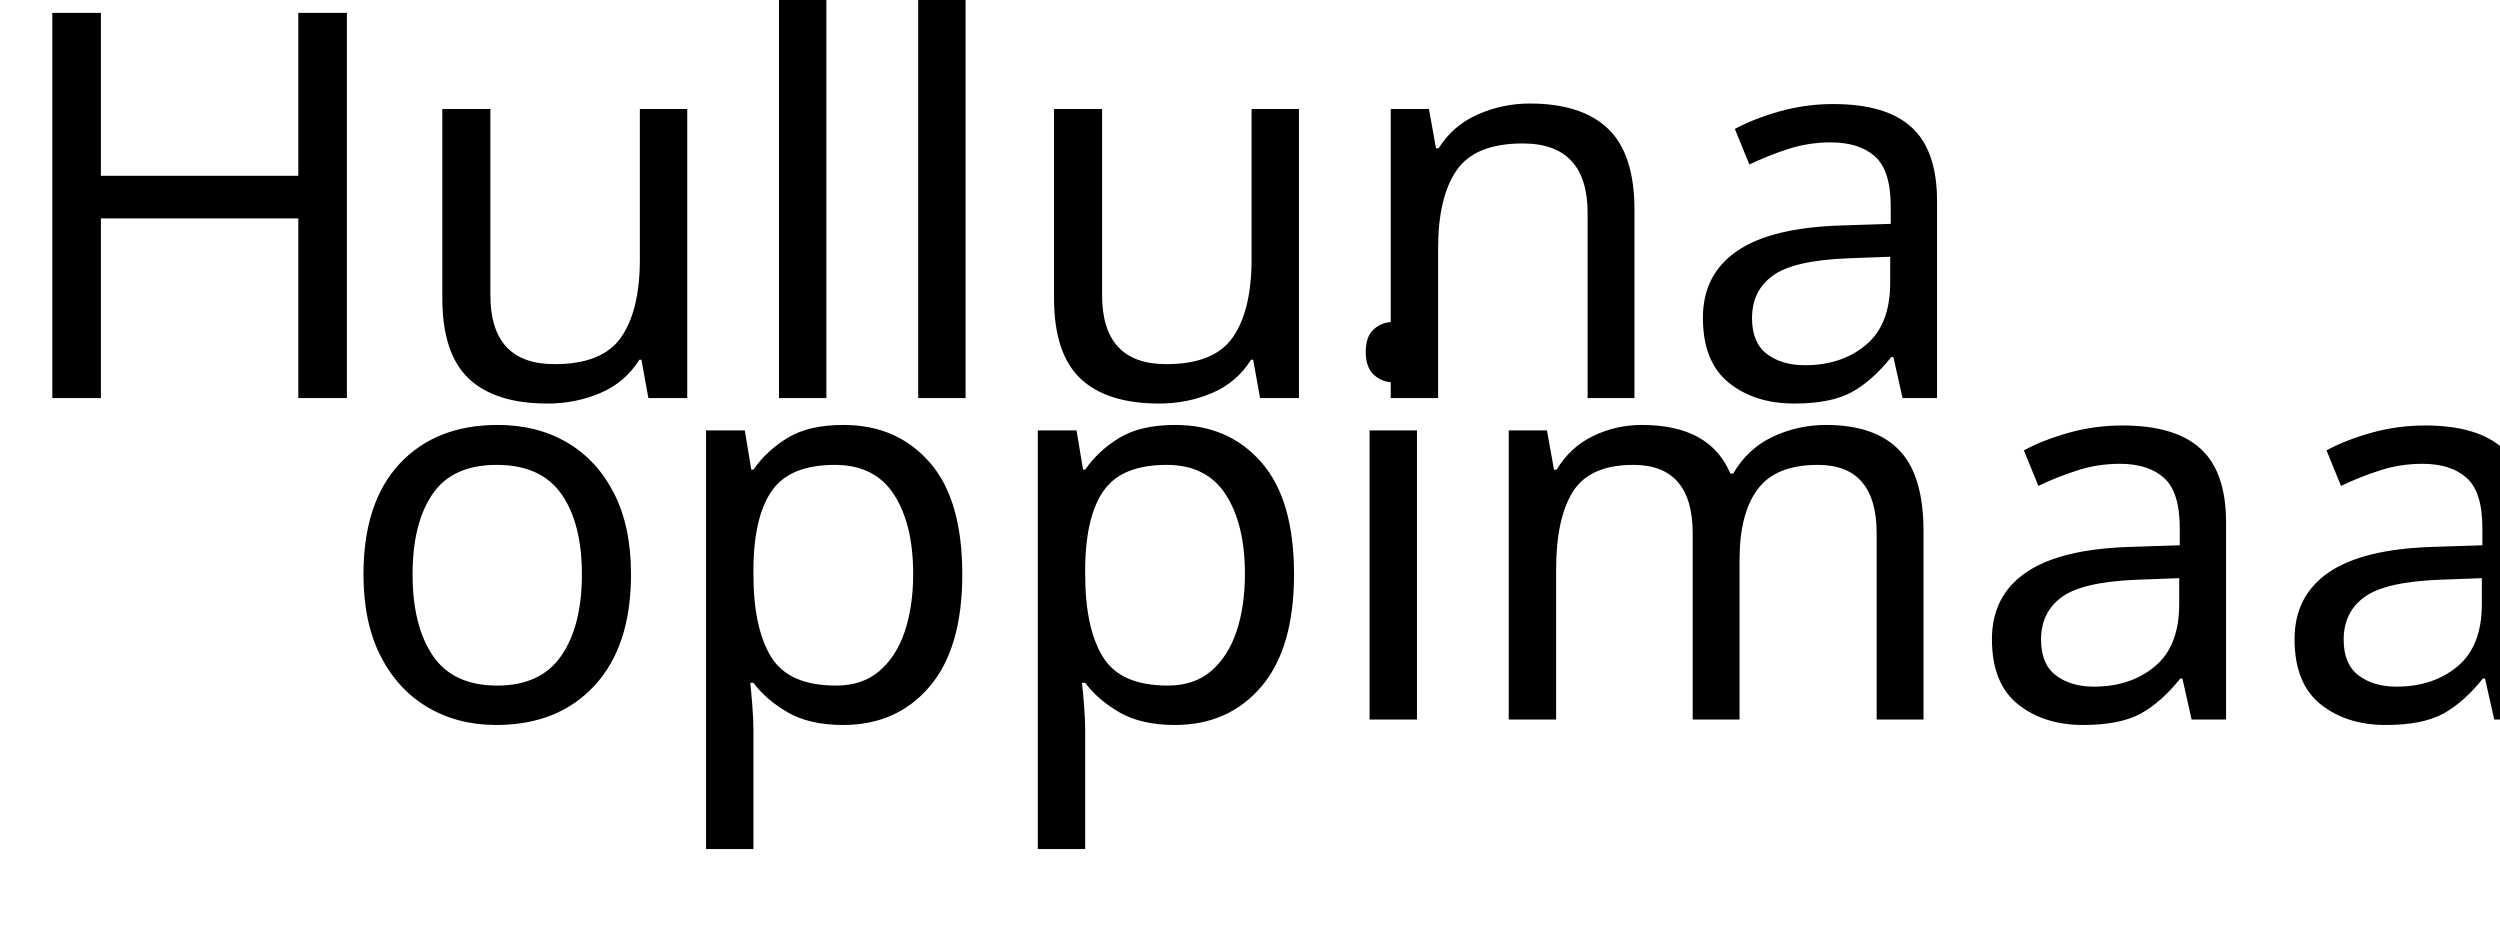
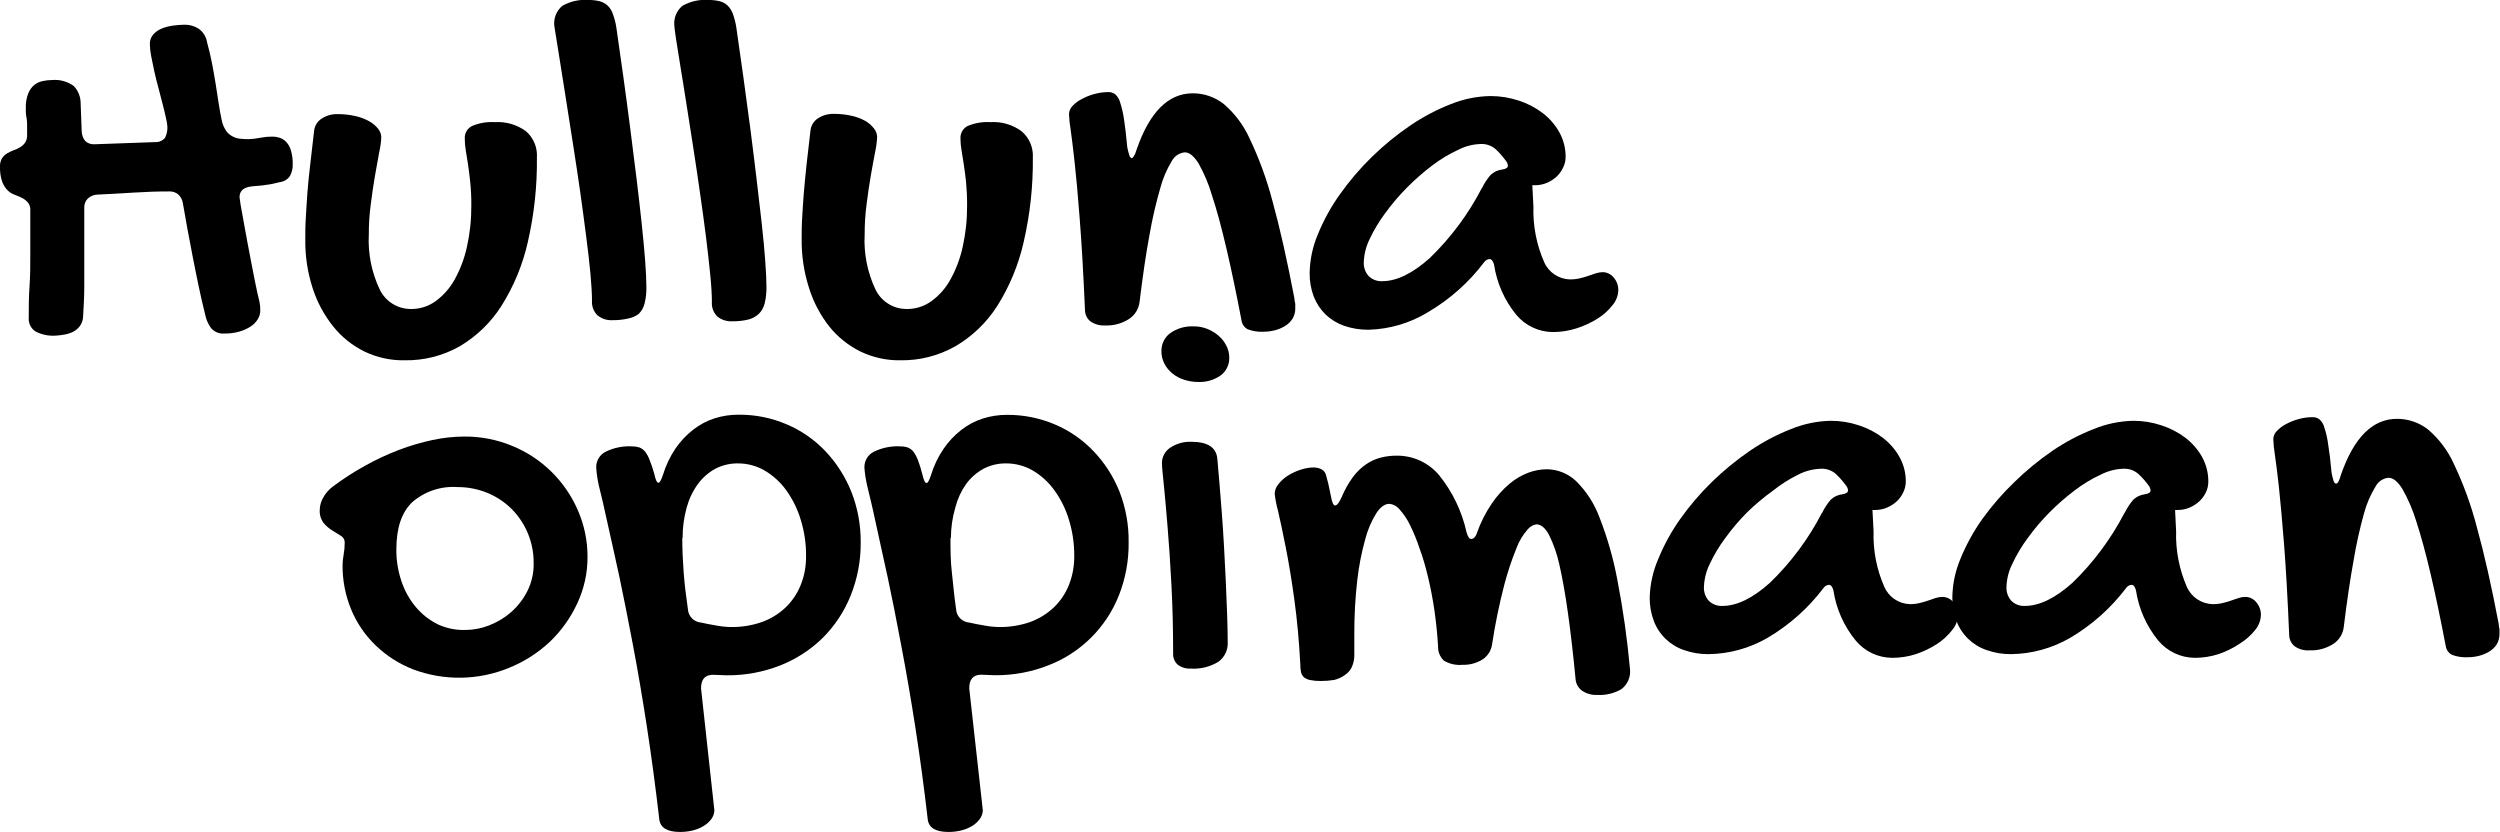
- <svg xmlns="http://www.w3.org/2000/svg" viewBox="0 0 293.46 110.28">
-   <defs>
-     <style>.cls-1{font-size:63.32px;font-family:GochiHand-Regular, Gochi Hand;}</style>
-   </defs>
+ <svg xmlns="http://www.w3.org/2000/svg" viewBox="0 0 290.46 96.63">
  <g id="Layer_2" data-name="Layer 2">
    <g id="Layer_1-2" data-name="Layer 1">
-       <text class="cls-1" transform="translate(0 46.73)">Hulluna</text>
-       <text class="cls-1" transform="translate(39.18 84.46)">oppimaan</text>
+       <path d="M19.45,14.75a4.64,4.64,0,0,0-.16-1c-.1-.45-.22-1-.37-1.56s-.31-1.22-.49-1.89-.35-1.32-.5-2-.26-1.24-.37-1.8a8.06,8.06,0,0,1-.15-1.39A1.67,1.67,0,0,1,17.81,4a2.64,2.64,0,0,1,1-.69,5.09,5.09,0,0,1,1.33-.34,10.9,10.9,0,0,1,1.36-.1,3,3,0,0,1,1.56.45,2.4,2.4,0,0,1,1,1.6c.22.8.41,1.61.57,2.42s.29,1.61.42,2.38.24,1.52.35,2.25.23,1.39.36,2a3.53,3.53,0,0,0,.48,1.18,1.94,1.94,0,0,0,.71.66,2.35,2.35,0,0,0,.89.3,8.45,8.45,0,0,0,1,.06A8,8,0,0,0,30.27,16a7.42,7.42,0,0,1,1.39-.13,2.75,2.75,0,0,1,.85.14,1.83,1.83,0,0,1,.76.5,2.37,2.37,0,0,1,.54,1,5.33,5.33,0,0,1,.2,1.58,2.63,2.63,0,0,1-.31,1.34,1.65,1.65,0,0,1-1.17.73l-1.12.25-1,.14-1.13.1c-1,.11-1.45.53-1.45,1.27q0,.09.12.84c.08.49.19,1.1.33,1.84s.28,1.53.44,2.41.33,1.71.48,2.52.3,1.52.42,2.15.22,1.07.28,1.34c.1.45.19.81.25,1.05a4.56,4.56,0,0,1,.09,1,1.9,1.9,0,0,1-.28,1,2.64,2.64,0,0,1-.82.85,4.81,4.81,0,0,1-1.31.6,6,6,0,0,1-1.76.23,1.81,1.81,0,0,1-1.57-.66,4,4,0,0,1-.66-1.53c-.27-1.07-.52-2.18-.76-3.31s-.46-2.26-.68-3.37l-.62-3.26-.54-3.05a1.73,1.73,0,0,0-.55-1,1.56,1.56,0,0,0-1-.33c-1.41,0-2.81.05-4.22.14s-2.8.17-4.16.23a1.72,1.72,0,0,0-1.12.47,1.42,1.42,0,0,0-.4,1.05c0,1,0,1.92,0,2.87s0,1.92,0,2.91,0,2.3,0,3.49-.08,2.35-.14,3.47a2,2,0,0,1-.36,1,2.33,2.33,0,0,1-.74.65,3.5,3.5,0,0,1-1,.34A7.46,7.46,0,0,1,6.4,39a4.44,4.44,0,0,1-2.26-.48,1.74,1.74,0,0,1-.8-1.62c0-1.16,0-2.36.09-3.62s.09-2.53.09-3.8q0-1.31,0-2.52t0-2.52a1.28,1.28,0,0,0-.26-.89A2.26,2.26,0,0,0,2.57,23a6.62,6.62,0,0,0-.84-.36,2.3,2.3,0,0,1-.83-.51,2.78,2.78,0,0,1-.64-1A5,5,0,0,1,0,19.39a1.82,1.82,0,0,1,.23-1,2,2,0,0,1,.59-.57,4.82,4.82,0,0,1,.76-.36,4,4,0,0,0,.75-.35,1.92,1.92,0,0,0,.59-.54,1.57,1.57,0,0,0,.23-.94c0-.25,0-.55,0-.89s0-.66-.06-1S3,13.21,3,13s0-.4,0-.48a4.12,4.12,0,0,1,.29-1.68,2.39,2.39,0,0,1,.73-1,2.3,2.3,0,0,1,1-.43,4.78,4.78,0,0,1,1-.11A3.74,3.74,0,0,1,8.58,10a2.9,2.9,0,0,1,.79,2l.12,3.24a1.92,1.92,0,0,0,.4,1.13,1.42,1.42,0,0,0,1.12.39l7-.25a1.4,1.4,0,0,0,1.16-.49A2.61,2.61,0,0,0,19.45,14.75Z" />
+       <path d="M42.85,27.24a13.28,13.28,0,0,0,1.27,6.4A4,4,0,0,0,47.8,35.9a4.79,4.79,0,0,0,2.8-.9,7.75,7.75,0,0,0,2.21-2.5,14,14,0,0,0,1.44-3.82,21.44,21.44,0,0,0,.51-4.81,24.31,24.31,0,0,0-.13-2.74c-.08-.77-.17-1.46-.26-2.07s-.18-1.15-.26-1.62A8.31,8.31,0,0,1,54,16.08a1.52,1.52,0,0,1,.84-1.44,5.89,5.89,0,0,1,2.66-.45,5.54,5.54,0,0,1,3.6,1.05,3.71,3.71,0,0,1,1.28,3.06,41.63,41.63,0,0,1-1.06,9.84,23.71,23.71,0,0,1-3.06,7.4,14.5,14.5,0,0,1-4.84,4.69A12.56,12.56,0,0,1,47,41.86a10.36,10.36,0,0,1-4.62-1,10.7,10.7,0,0,1-3.65-2.91,14,14,0,0,1-2.4-4.45,17.66,17.66,0,0,1-.86-5.67c0-.79,0-1.62.06-2.51s.1-1.84.18-2.86.19-2.13.33-3.32.28-2.5.45-3.9a1.94,1.94,0,0,1,.85-1.44,3.22,3.22,0,0,1,1.93-.54,9,9,0,0,1,2,.22,5.8,5.8,0,0,1,1.59.59,3.51,3.51,0,0,1,1.05.86,1.67,1.67,0,0,1,.39,1,9.8,9.8,0,0,1-.24,1.75c-.15.8-.31,1.7-.49,2.72s-.34,2.13-.49,3.31A26.32,26.32,0,0,0,42.85,27.24Z" />
+       <path d="M64.4,3A2.65,2.65,0,0,1,65.33.68,5.32,5.32,0,0,1,68.39,0a5,5,0,0,1,1.3.15,2.23,2.23,0,0,1,.93.52,2.42,2.42,0,0,1,.6,1,7.69,7.69,0,0,1,.39,1.53q.4,2.76.82,5.77c.28,2,.54,4,.8,6s.5,3.93.73,5.81.43,3.64.6,5.26.31,3.05.4,4.3.14,2.23.14,3a7.26,7.26,0,0,1-.2,1.88,2.54,2.54,0,0,1-.68,1.24A2.8,2.8,0,0,1,73,37a7.53,7.53,0,0,1-1.87.2,2.5,2.5,0,0,1-1.71-.56,2.16,2.16,0,0,1-.64-1.7c0-.78-.06-1.83-.18-3.14s-.29-2.77-.5-4.37-.43-3.32-.69-5.14-.53-3.6-.81-5.38-.54-3.47-.8-5.11l-.69-4.36c-.21-1.27-.38-2.31-.5-3.13S64.4,3.07,64.4,3Z" />
+       <path d="M78.35,3A2.65,2.65,0,0,1,79.28.68,5.32,5.32,0,0,1,82.34,0a5,5,0,0,1,1.3.15,2.13,2.13,0,0,1,.92.52,2.56,2.56,0,0,1,.61,1,8.52,8.52,0,0,1,.38,1.53q.4,2.76.82,5.77t.81,6c.25,2,.5,3.93.72,5.81s.43,3.64.61,5.26.31,3.05.4,4.3.14,2.23.14,3a7.73,7.73,0,0,1-.2,1.88,2.62,2.62,0,0,1-.68,1.24,2.86,2.86,0,0,1-1.24.67,7.64,7.64,0,0,1-1.87.2,2.54,2.54,0,0,1-1.72-.56,2.15,2.15,0,0,1-.63-1.7c0-.78-.06-1.83-.19-3.14s-.29-2.77-.49-4.37-.44-3.32-.7-5.14-.52-3.6-.8-5.38-.55-3.47-.8-5.11-.5-3.1-.7-4.36-.37-2.31-.5-3.13S78.35,3.07,78.35,3Z" />
+       <path d="M100.46,27.24a13.29,13.29,0,0,0,1.26,6.4,4,4,0,0,0,3.68,2.26,4.77,4.77,0,0,0,2.8-.9,7.64,7.64,0,0,0,2.21-2.5,14,14,0,0,0,1.44-3.82,21.44,21.44,0,0,0,.51-4.81,27.2,27.2,0,0,0-.12-2.74c-.09-.77-.17-1.46-.27-2.07s-.18-1.15-.26-1.62a8.26,8.26,0,0,1-.12-1.36,1.53,1.53,0,0,1,.83-1.44,5.89,5.89,0,0,1,2.66-.45,5.52,5.52,0,0,1,3.6,1.05A3.72,3.72,0,0,1,120,18.3a41.6,41.6,0,0,1-1.07,9.84,23.71,23.71,0,0,1-3.06,7.4A14.41,14.41,0,0,1,111,40.23a12.56,12.56,0,0,1-6.37,1.63,10.36,10.36,0,0,1-4.62-1,10.79,10.79,0,0,1-3.65-2.91A14,14,0,0,1,94,33.47a17.94,17.94,0,0,1-.86-5.67c0-.79,0-1.62.06-2.51s.1-1.84.19-2.86.19-2.13.32-3.32.28-2.5.45-3.9A1.94,1.94,0,0,1,95,13.77a3.24,3.24,0,0,1,1.93-.54,9,9,0,0,1,2,.22,5.8,5.8,0,0,1,1.59.59,3.39,3.39,0,0,1,1,.86,1.67,1.67,0,0,1,.39,1,10.56,10.56,0,0,1-.23,1.75c-.16.8-.32,1.7-.5,2.72s-.34,2.13-.49,3.31A26.29,26.29,0,0,0,100.46,27.24Z" />
+       <path d="M124.2,13.23a1.4,1.4,0,0,1,.4-.91,3.73,3.73,0,0,1,1.06-.8,6.65,6.65,0,0,1,1.46-.59,6.27,6.27,0,0,1,1.66-.23,1.24,1.24,0,0,1,.79.25,2,2,0,0,1,.57.94,12.5,12.5,0,0,1,.45,1.95c.13.83.26,1.92.38,3.26a7.71,7.71,0,0,0,.24.94c.07.22.17.33.29.33s.37-.32.56-1q2.25-6.52,6.52-6.53a5.82,5.82,0,0,1,3.6,1.24,11.55,11.55,0,0,1,3,4,41.39,41.39,0,0,1,2.68,7.35q1.26,4.57,2.53,11.24c0,.23.07.44.1.62a5,5,0,0,1,0,.53,2.2,2.2,0,0,1-.33,1.22,2.5,2.5,0,0,1-.85.83,4.39,4.39,0,0,1-1.17.5,5.34,5.34,0,0,1-1.3.17,4.48,4.48,0,0,1-1.87-.28,1.39,1.39,0,0,1-.73-1.05c-.6-3.13-1.18-5.92-1.75-8.35s-1.12-4.48-1.67-6.14A17.63,17.63,0,0,0,139.26,19c-.54-.87-1.07-1.3-1.61-1.3a1.92,1.92,0,0,0-1.5,1,11.86,11.86,0,0,0-1.34,3.14,50.84,50.84,0,0,0-1.25,5.41c-.41,2.19-.79,4.79-1.16,7.82a2.74,2.74,0,0,1-1.24,2,4.72,4.72,0,0,1-2.75.74,2.69,2.69,0,0,1-1.7-.46,1.67,1.67,0,0,1-.65-1.27q-.28-6.42-.61-10.59c-.21-2.77-.41-5-.6-6.68s-.34-2.93-.46-3.75A12.88,12.88,0,0,1,124.2,13.23Z" />
+       <path d="M173.18,11.16a10.38,10.38,0,0,1,3.28.53,9.29,9.29,0,0,1,2.78,1.45,7.22,7.22,0,0,1,1.93,2.23,5.8,5.8,0,0,1,.73,2.87,2.74,2.74,0,0,1-.3,1.25,3.28,3.28,0,0,1-.78,1.06,4,4,0,0,1-1.13.71,3.53,3.53,0,0,1-1.32.26l-.1,0h-.11l-.13,0,.13,2.48a14.86,14.86,0,0,0,1.25,6.46,3.35,3.35,0,0,0,3,2,4.57,4.57,0,0,0,1.16-.13,8.32,8.32,0,0,0,1-.29c.3-.11.58-.21.85-.29a2.84,2.84,0,0,1,.8-.13,1.65,1.65,0,0,1,1.26.62,2.19,2.19,0,0,1,.54,1.49,2.82,2.82,0,0,1-.67,1.73,6.81,6.81,0,0,1-1.74,1.56,10.6,10.6,0,0,1-2.45,1.13,8.92,8.92,0,0,1-2.75.43,5.59,5.59,0,0,1-4.24-2,12.09,12.09,0,0,1-2.59-5.86c-.13-.42-.29-.62-.5-.62a.81.81,0,0,0-.65.37,22.35,22.35,0,0,1-6.52,5.8A13.94,13.94,0,0,1,159,38.31a8.52,8.52,0,0,1-2.85-.46A6.08,6.08,0,0,1,154,36.53a5.92,5.92,0,0,1-1.36-2.07,7.43,7.43,0,0,1-.48-2.74,12,12,0,0,1,.95-4.48,22.65,22.65,0,0,1,2.55-4.64,31.39,31.39,0,0,1,3.72-4.36,32.37,32.37,0,0,1,4.46-3.65,23.51,23.51,0,0,1,4.74-2.5A12.8,12.8,0,0,1,173.18,11.16Zm-1,10.7a6.9,6.9,0,0,1,1-1.53,2.34,2.34,0,0,1,1.33-.63c.45-.07.68-.21.68-.44a.9.9,0,0,0-.19-.52,9.57,9.57,0,0,0-1.23-1.41,2.47,2.47,0,0,0-1.74-.6,6.14,6.14,0,0,0-2.62.68,16.15,16.15,0,0,0-3,1.81,27.38,27.38,0,0,0-2.93,2.56,25.55,25.55,0,0,0-2.55,3,17.45,17.45,0,0,0-1.8,3,6.57,6.57,0,0,0-.68,2.66,2.26,2.26,0,0,0,.57,1.64,2.1,2.1,0,0,0,1.57.59c1.68,0,3.53-.9,5.53-2.69A31.23,31.23,0,0,0,172.16,21.86Z" />
+       <path d="M39.8,65.65a6.45,6.45,0,0,1,.12-1.17,7.91,7.91,0,0,0,.13-1.43.88.88,0,0,0-.45-.8l-1-.62a4.09,4.09,0,0,1-1-.87,2.25,2.25,0,0,1-.45-1.51,2.93,2.93,0,0,1,.39-1.42,4,4,0,0,1,1.13-1.3,31.59,31.59,0,0,1,3.78-2.44,30.08,30.08,0,0,1,3.93-1.83,26.93,26.93,0,0,1,3.88-1.14,17.77,17.77,0,0,1,3.68-.4,14.27,14.27,0,0,1,5.58,1.09,14.13,14.13,0,0,1,7.61,7.46,13.37,13.37,0,0,1,1.13,5.45,12.53,12.53,0,0,1-1.2,5.4,14.69,14.69,0,0,1-3.2,4.47,15.39,15.39,0,0,1-4.71,3A15.21,15.21,0,0,1,48,77.77,13.15,13.15,0,0,1,43.66,75a12.38,12.38,0,0,1-2.84-4.14A13.24,13.24,0,0,1,39.8,65.65Zm14.32,7.54a7.53,7.53,0,0,0,2.68-.52,8.5,8.5,0,0,0,2.56-1.53,8.21,8.21,0,0,0,1.91-2.46A6.93,6.93,0,0,0,62,65.4a8.79,8.79,0,0,0-2.55-6.26,8.64,8.64,0,0,0-2.81-1.87,9.11,9.11,0,0,0-3.51-.68,7.22,7.22,0,0,0-5.26,1.78c-1.22,1.18-1.82,3-1.82,5.46a11.16,11.16,0,0,0,.6,3.72,9.08,9.08,0,0,0,1.68,3,8,8,0,0,0,2.56,2A7.12,7.12,0,0,0,54.12,73.19Z" />
+       <path d="M69.27,54.33a2,2,0,0,1,1.08-1.84,6.2,6.2,0,0,1,3.09-.63,2.64,2.64,0,0,1,.83.12,1.61,1.61,0,0,1,.67.48,3.68,3.68,0,0,1,.54,1A13.44,13.44,0,0,1,76,55c.16.73.32,1.09.49,1.09s.32-.3.53-.9a11.56,11.56,0,0,1,1.46-3.08,9.84,9.84,0,0,1,2.06-2.19A8.07,8.07,0,0,1,83,48.61a9.15,9.15,0,0,1,2.83-.43,13.89,13.89,0,0,1,5.59,1.13,13.42,13.42,0,0,1,4.49,3.12,15,15,0,0,1,3,4.7A15.7,15.7,0,0,1,100,63a16.23,16.23,0,0,1-1.16,6.18,14.62,14.62,0,0,1-3.23,4.91,14.81,14.81,0,0,1-4.93,3.21,16.62,16.62,0,0,1-6.27,1.16l-1.57-.06c-.93,0-1.39.52-1.39,1.58L83,94.16a1.85,1.85,0,0,1-.35,1,3.18,3.18,0,0,1-.87.79,4.45,4.45,0,0,1-1.27.53,6.16,6.16,0,0,1-1.5.18c-1.48,0-2.28-.48-2.41-1.45q-.65-5.62-1.43-10.7T73.55,75c-.55-2.91-1.08-5.57-1.59-8s-1-4.47-1.38-6.24-.72-3.22-1-4.33A13.39,13.39,0,0,1,69.27,54.33Zm10,8.17c0,1.34.06,2.66.16,4s.27,2.73.49,4.25a1.66,1.66,0,0,0,1.52,1.58c.53.12,1.14.24,1.81.35a9.69,9.69,0,0,0,1.68.17,10.44,10.44,0,0,0,3.59-.58,7.91,7.91,0,0,0,2.75-1.69,7.48,7.48,0,0,0,1.76-2.61,8.72,8.72,0,0,0,.62-3.37,13.72,13.72,0,0,0-.62-4.22,11.61,11.61,0,0,0-1.68-3.42,8.25,8.25,0,0,0-2.51-2.29,6.13,6.13,0,0,0-3.1-.83,5.6,5.6,0,0,0-2.65.63,6.22,6.22,0,0,0-2,1.76,8.4,8.4,0,0,0-1.31,2.74A12.78,12.78,0,0,0,79.31,62.5Z" />
+       <path d="M100.43,54.33a2,2,0,0,1,1.08-1.84,6.27,6.27,0,0,1,3.1-.63,2.68,2.68,0,0,1,.83.12,1.61,1.61,0,0,1,.67.48,4,4,0,0,1,.54,1,13.64,13.64,0,0,1,.49,1.57c.17.73.33,1.09.5,1.09s.32-.3.52-.9a11.28,11.28,0,0,1,1.47-3.08,9.61,9.61,0,0,1,2.06-2.19,8.07,8.07,0,0,1,2.49-1.32,9.09,9.09,0,0,1,2.82-.43,13.94,13.94,0,0,1,5.6,1.13,13.38,13.38,0,0,1,4.48,3.12,14.69,14.69,0,0,1,3,4.7A15.7,15.7,0,0,1,131.13,63,16.22,16.22,0,0,1,130,69.17a14.36,14.36,0,0,1-8.17,8.12,16.53,16.53,0,0,1-6.26,1.16L114,78.39c-.92,0-1.39.52-1.39,1.58l1.58,14.19a1.78,1.78,0,0,1-.36,1,3,3,0,0,1-.86.79,4.45,4.45,0,0,1-1.27.53,6.16,6.16,0,0,1-1.5.18c-1.48,0-2.29-.48-2.41-1.45q-.65-5.62-1.44-10.7T104.71,75c-.54-2.91-1.07-5.57-1.59-8s-1-4.47-1.37-6.24-.73-3.22-1-4.33A13.86,13.86,0,0,1,100.43,54.33Zm10,8.17c0,1.34,0,2.66.16,4s.26,2.73.49,4.25a1.65,1.65,0,0,0,1.52,1.58c.53.12,1.13.24,1.8.35a9.79,9.79,0,0,0,1.69.17,10.48,10.48,0,0,0,3.59-.58,8,8,0,0,0,2.75-1.69,7.48,7.48,0,0,0,1.76-2.61,8.91,8.91,0,0,0,.62-3.37,14,14,0,0,0-.62-4.22,11.39,11.39,0,0,0-1.69-3.42,8.22,8.22,0,0,0-2.5-2.29,6.14,6.14,0,0,0-3.11-.83,5.53,5.53,0,0,0-2.64.63,6.22,6.22,0,0,0-2,1.76A8.21,8.21,0,0,0,111,58.94,12.78,12.78,0,0,0,110.48,62.5Z" />
+       <path d="M139.24,44.38a5.21,5.21,0,0,1-1.69-.27,4,4,0,0,1-1.36-.74,3.55,3.55,0,0,1-.91-1.13,3,3,0,0,1-.34-1.42,2.54,2.54,0,0,1,1-2.1,4.38,4.38,0,0,1,2.77-.8,4.1,4.1,0,0,1,1.55.29,4.67,4.67,0,0,1,1.31.79,3.66,3.66,0,0,1,.91,1.16,2.92,2.92,0,0,1,.34,1.37,2.49,2.49,0,0,1-1,2.09A4.23,4.23,0,0,1,139.24,44.38ZM135,53.81a2.12,2.12,0,0,1,.94-1.78,4.13,4.13,0,0,1,2.49-.7q2.79,0,3,1.92c.08.89.17,1.89.26,3s.19,2.29.28,3.54.18,2.54.25,3.87.14,2.63.2,3.92.11,2.53.15,3.73.07,2.29.07,3.28a2.63,2.63,0,0,1-1.1,2.31,5.5,5.5,0,0,1-3.2.78,2.28,2.28,0,0,1-1.5-.45,1.61,1.61,0,0,1-.54-1.31c0-2.85-.07-5.51-.2-8s-.28-4.69-.44-6.63-.3-3.55-.43-4.84S135,54.28,135,53.81Z" />
+       <path d="M151.08,77.24q-.22-4.11-.7-7.59t-1-6.07c-.34-1.73-.64-3.13-.89-4.21a12.34,12.34,0,0,1-.39-2,1.8,1.8,0,0,1,.45-1.14,4.14,4.14,0,0,1,1.13-1,6.55,6.55,0,0,1,1.47-.67,5,5,0,0,1,1.43-.25,2.11,2.11,0,0,1,.91.19,1.06,1.06,0,0,1,.55.62c.1.35.2.71.29,1.09s.19.85.29,1.38c.13.76.29,1.14.5,1.14s.48-.34.77-1a11.57,11.57,0,0,1,1.33-2.35,6.54,6.54,0,0,1,1.53-1.46,5.36,5.36,0,0,1,1.7-.76,7.42,7.42,0,0,1,1.84-.22,6.36,6.36,0,0,1,4.93,2.29,16.1,16.1,0,0,1,3.17,6.62,1.89,1.89,0,0,0,.28.63.38.38,0,0,0,.28.14.53.53,0,0,0,.32-.14,1.3,1.3,0,0,0,.33-.57,14.76,14.76,0,0,1,1.73-3.42,11.37,11.37,0,0,1,2.06-2.29,7.45,7.45,0,0,1,2.18-1.28,6.2,6.2,0,0,1,2.13-.4,5,5,0,0,1,3.42,1.38,11.62,11.62,0,0,1,2.72,4.23,40,40,0,0,1,2.07,7.24,103.65,103.65,0,0,1,1.47,10.37,2.56,2.56,0,0,1-1,2.33,5,5,0,0,1-2.79.67,2.88,2.88,0,0,1-1.79-.5,1.83,1.83,0,0,1-.74-1.29q-.41-4.31-.88-7.66t-1-5.66a15,15,0,0,0-1.22-3.51q-.66-1.2-1.47-1.2a1.65,1.65,0,0,0-1,.59,6.9,6.9,0,0,0-1.29,2.15,34.35,34.35,0,0,0-1.42,4.26,68.88,68.88,0,0,0-1.42,6.91,2.51,2.51,0,0,1-1.13,1.8,4.13,4.13,0,0,1-2.3.61,3.55,3.55,0,0,1-2.18-.49,2.18,2.18,0,0,1-.67-1.67c-.08-1.36-.22-2.72-.41-4.07s-.44-2.63-.73-3.86-.61-2.36-1-3.4A20.64,20.64,0,0,0,163.82,61a7.75,7.75,0,0,0-1.21-1.81,1.73,1.73,0,0,0-1.2-.65q-.78,0-1.5,1.08a10.89,10.89,0,0,0-1.3,3.06,30.28,30.28,0,0,0-.92,4.76,53.11,53.11,0,0,0-.34,6.22c0,.39,0,.78,0,1.16s0,.78,0,1.19a3.3,3.3,0,0,1-.3,1.51,2.2,2.2,0,0,1-.83.93A3.53,3.53,0,0,1,155,79a9.38,9.38,0,0,1-1.55.12,5.78,5.78,0,0,1-1.24-.11,1.67,1.67,0,0,1-.71-.32,1.17,1.17,0,0,1-.34-.58A4.46,4.46,0,0,1,151.08,77.24Z" />
+       <path d="M212.7,48.89a10.34,10.34,0,0,1,3.28.53,9.29,9.29,0,0,1,2.78,1.45,7.22,7.22,0,0,1,1.93,2.23,5.7,5.7,0,0,1,.73,2.87,2.77,2.77,0,0,1-.3,1.25,3.28,3.28,0,0,1-.78,1.06,4.24,4.24,0,0,1-1.13.71,3.49,3.49,0,0,1-1.32.26.16.16,0,0,0-.1,0h-.11a.31.31,0,0,1-.13,0l.13,2.48a14.86,14.86,0,0,0,1.25,6.46,3.35,3.35,0,0,0,2.95,2,4.52,4.52,0,0,0,1.16-.13,8.32,8.32,0,0,0,1-.29c.3-.11.58-.21.85-.29a2.53,2.53,0,0,1,.8-.13,1.64,1.64,0,0,1,1.26.62,2.19,2.19,0,0,1,.54,1.49,2.82,2.82,0,0,1-.67,1.73A7,7,0,0,1,225,74.85,10.6,10.6,0,0,1,222.59,76a8.92,8.92,0,0,1-2.75.43,5.55,5.55,0,0,1-4.23-2,12,12,0,0,1-2.6-5.86c-.13-.42-.29-.62-.5-.62a.81.81,0,0,0-.65.37,22.35,22.35,0,0,1-6.52,5.8A14,14,0,0,1,198.51,76a8.27,8.27,0,0,1-2.85-.47,5.69,5.69,0,0,1-3.51-3.38,7.43,7.43,0,0,1-.48-2.74,12,12,0,0,1,1-4.48,23.14,23.14,0,0,1,2.55-4.64A31.39,31.39,0,0,1,198.89,56a33,33,0,0,1,4.46-3.65,23.51,23.51,0,0,1,4.74-2.5A12.84,12.84,0,0,1,212.7,48.89Zm-1,10.7a6.9,6.9,0,0,1,1-1.53,2.34,2.34,0,0,1,1.33-.63c.45-.07.68-.21.68-.44a.9.9,0,0,0-.19-.52,9.57,9.57,0,0,0-1.23-1.41,2.46,2.46,0,0,0-1.73-.6,6.18,6.18,0,0,0-2.63.68A16.15,16.15,0,0,0,206,57,27.38,27.38,0,0,0,203,59.51a25.55,25.55,0,0,0-2.55,3,17.45,17.45,0,0,0-1.8,3,6.57,6.57,0,0,0-.68,2.66,2.26,2.26,0,0,0,.57,1.64,2.12,2.12,0,0,0,1.57.59q2.53,0,5.53-2.69A31.23,31.23,0,0,0,211.68,59.59Z" />
+       <path d="M247.85,48.89a10.29,10.29,0,0,1,3.28.53,9.47,9.47,0,0,1,2.79,1.45,7.36,7.36,0,0,1,1.93,2.23,5.8,5.8,0,0,1,.72,2.87,2.76,2.76,0,0,1-.29,1.25,3.46,3.46,0,0,1-.79,1.06,4.08,4.08,0,0,1-1.13.71,3.48,3.48,0,0,1-1.31.26.2.2,0,0,0-.11,0h-.11l-.12,0,.12,2.48a15,15,0,0,0,1.25,6.46,3.36,3.36,0,0,0,3,2,4.57,4.57,0,0,0,1.16-.13,8.32,8.32,0,0,0,1-.29c.29-.11.58-.21.85-.29a2.44,2.44,0,0,1,.8-.13,1.63,1.63,0,0,1,1.25.62,2.19,2.19,0,0,1,.54,1.49,2.87,2.87,0,0,1-.66,1.73,7.05,7.05,0,0,1-1.75,1.56A10.33,10.33,0,0,1,257.75,76a9,9,0,0,1-2.75.43,5.59,5.59,0,0,1-4.24-2,12.09,12.09,0,0,1-2.6-5.86c-.12-.42-.28-.62-.49-.62a.8.8,0,0,0-.65.37,22.47,22.47,0,0,1-6.52,5.8A14.05,14.05,0,0,1,233.66,76a8.17,8.17,0,0,1-2.84-.47,5.69,5.69,0,0,1-3.51-3.38,7.43,7.43,0,0,1-.48-2.74,12,12,0,0,1,.94-4.48,23.14,23.14,0,0,1,2.55-4.64A31.47,31.47,0,0,1,234.05,56a32.9,32.9,0,0,1,4.45-3.65,23.85,23.85,0,0,1,4.75-2.5A12.79,12.79,0,0,1,247.85,48.89Zm-1,10.7a7.67,7.67,0,0,1,1-1.53,2.37,2.37,0,0,1,1.33-.63c.46-.07.68-.21.68-.44a1,1,0,0,0-.18-.52,9.06,9.06,0,0,0-1.24-1.41,2.44,2.44,0,0,0-1.73-.6,6.22,6.22,0,0,0-2.63.68,16.09,16.09,0,0,0-3,1.81,27.46,27.46,0,0,0-2.94,2.56,25.55,25.55,0,0,0-2.55,3,17.36,17.36,0,0,0-1.79,3,6.41,6.41,0,0,0-.68,2.66,2.26,2.26,0,0,0,.57,1.64,2.08,2.08,0,0,0,1.56.59q2.53,0,5.54-2.69A31.45,31.45,0,0,0,246.83,59.59Z" />
+       <path d="M264.12,51a1.35,1.35,0,0,1,.4-.91,3.82,3.82,0,0,1,1.05-.8,6.54,6.54,0,0,1,1.47-.59,5.87,5.87,0,0,1,1.65-.23,1.22,1.22,0,0,1,.79.25,1.89,1.89,0,0,1,.57.94,10.56,10.56,0,0,1,.45,2c.14.83.27,1.92.39,3.26a8.63,8.63,0,0,0,.23.94q.11.33.3.33c.18,0,.37-.32.55-1q2.26-6.53,6.53-6.53a5.84,5.84,0,0,1,3.6,1.24,11.45,11.45,0,0,1,3,4,40.68,40.68,0,0,1,2.67,7.35q1.27,4.56,2.54,11.24c0,.23.07.44.09.62a5,5,0,0,1,0,.53,2.29,2.29,0,0,1-.32,1.22,2.59,2.59,0,0,1-.85.83,4.46,4.46,0,0,1-1.18.5,5.21,5.21,0,0,1-1.3.17,4.51,4.51,0,0,1-1.87-.28,1.38,1.38,0,0,1-.72-1c-.6-3.13-1.18-5.92-1.75-8.35s-1.13-4.48-1.67-6.14a18.71,18.71,0,0,0-1.62-3.78c-.54-.87-1.08-1.3-1.61-1.3a1.89,1.89,0,0,0-1.5,1,11.82,11.82,0,0,0-1.35,3.14A50.84,50.84,0,0,0,273.47,65c-.4,2.19-.79,4.79-1.16,7.82a2.7,2.7,0,0,1-1.23,2,4.75,4.75,0,0,1-2.76.74,2.69,2.69,0,0,1-1.7-.46,1.71,1.71,0,0,1-.65-1.27q-.27-6.42-.6-10.59t-.6-6.68c-.19-1.68-.34-2.93-.47-3.75A14.28,14.28,0,0,1,264.12,51Z" />
    </g>
  </g>
</svg>
